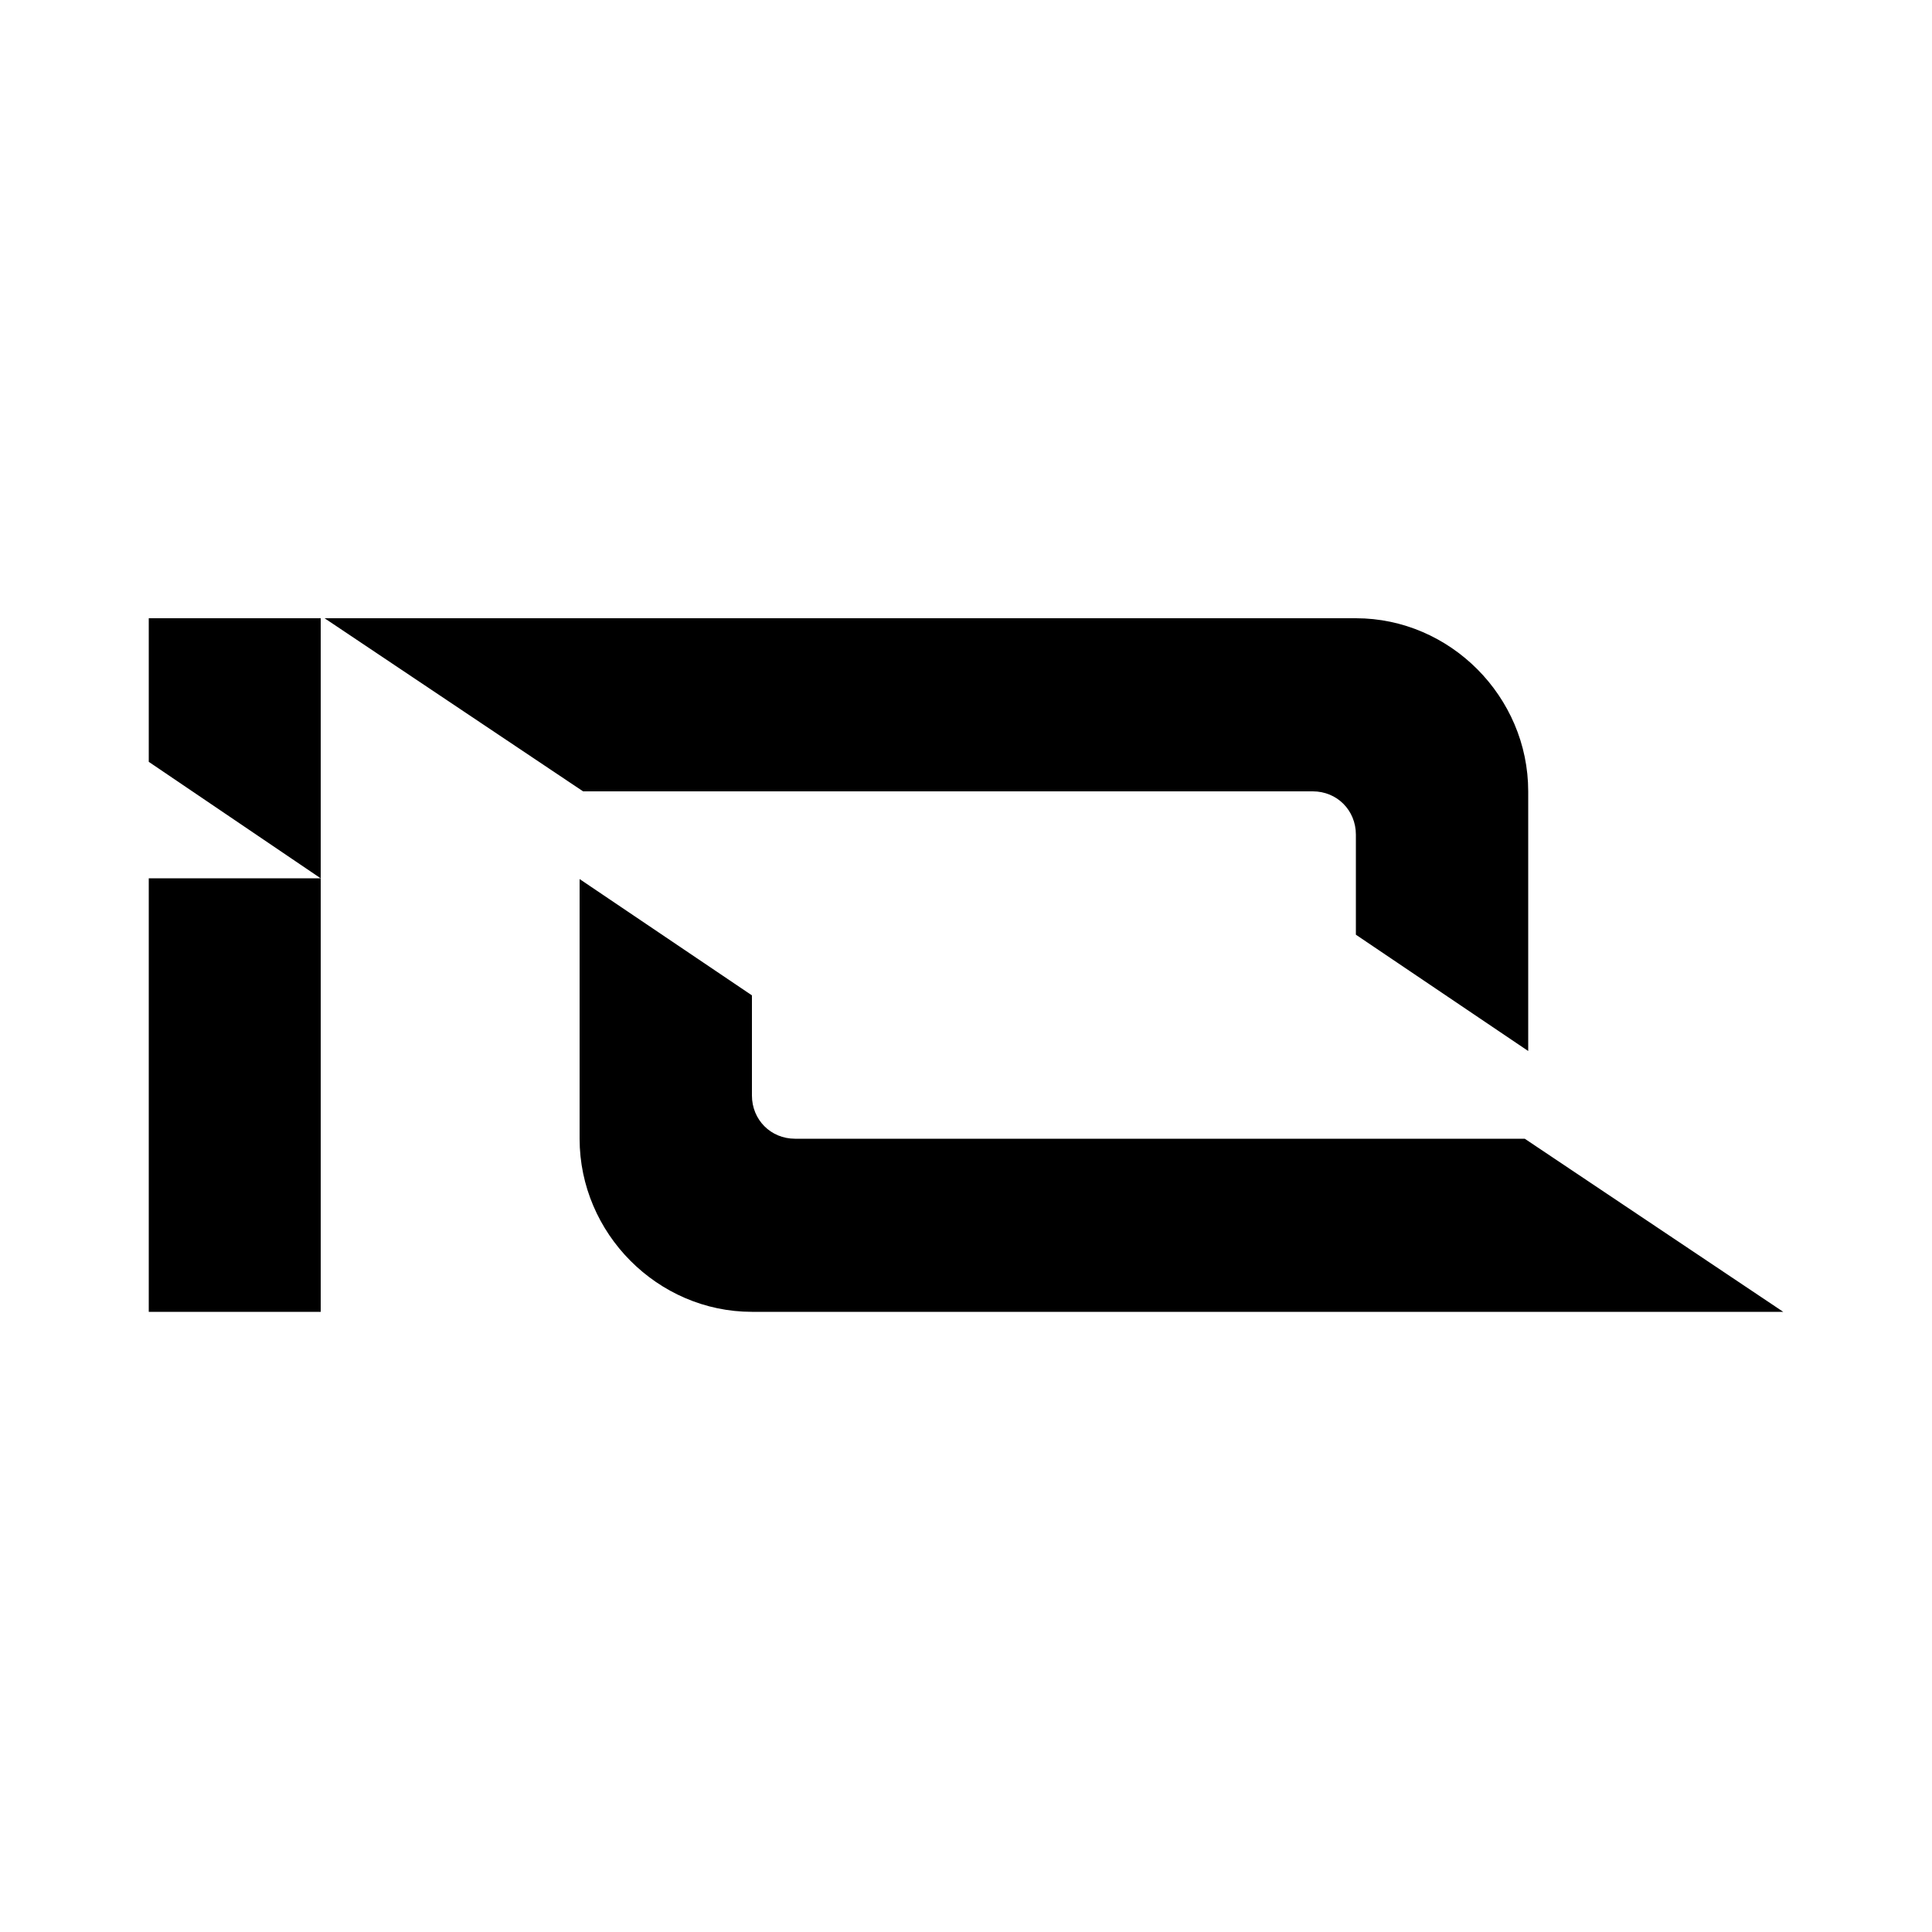
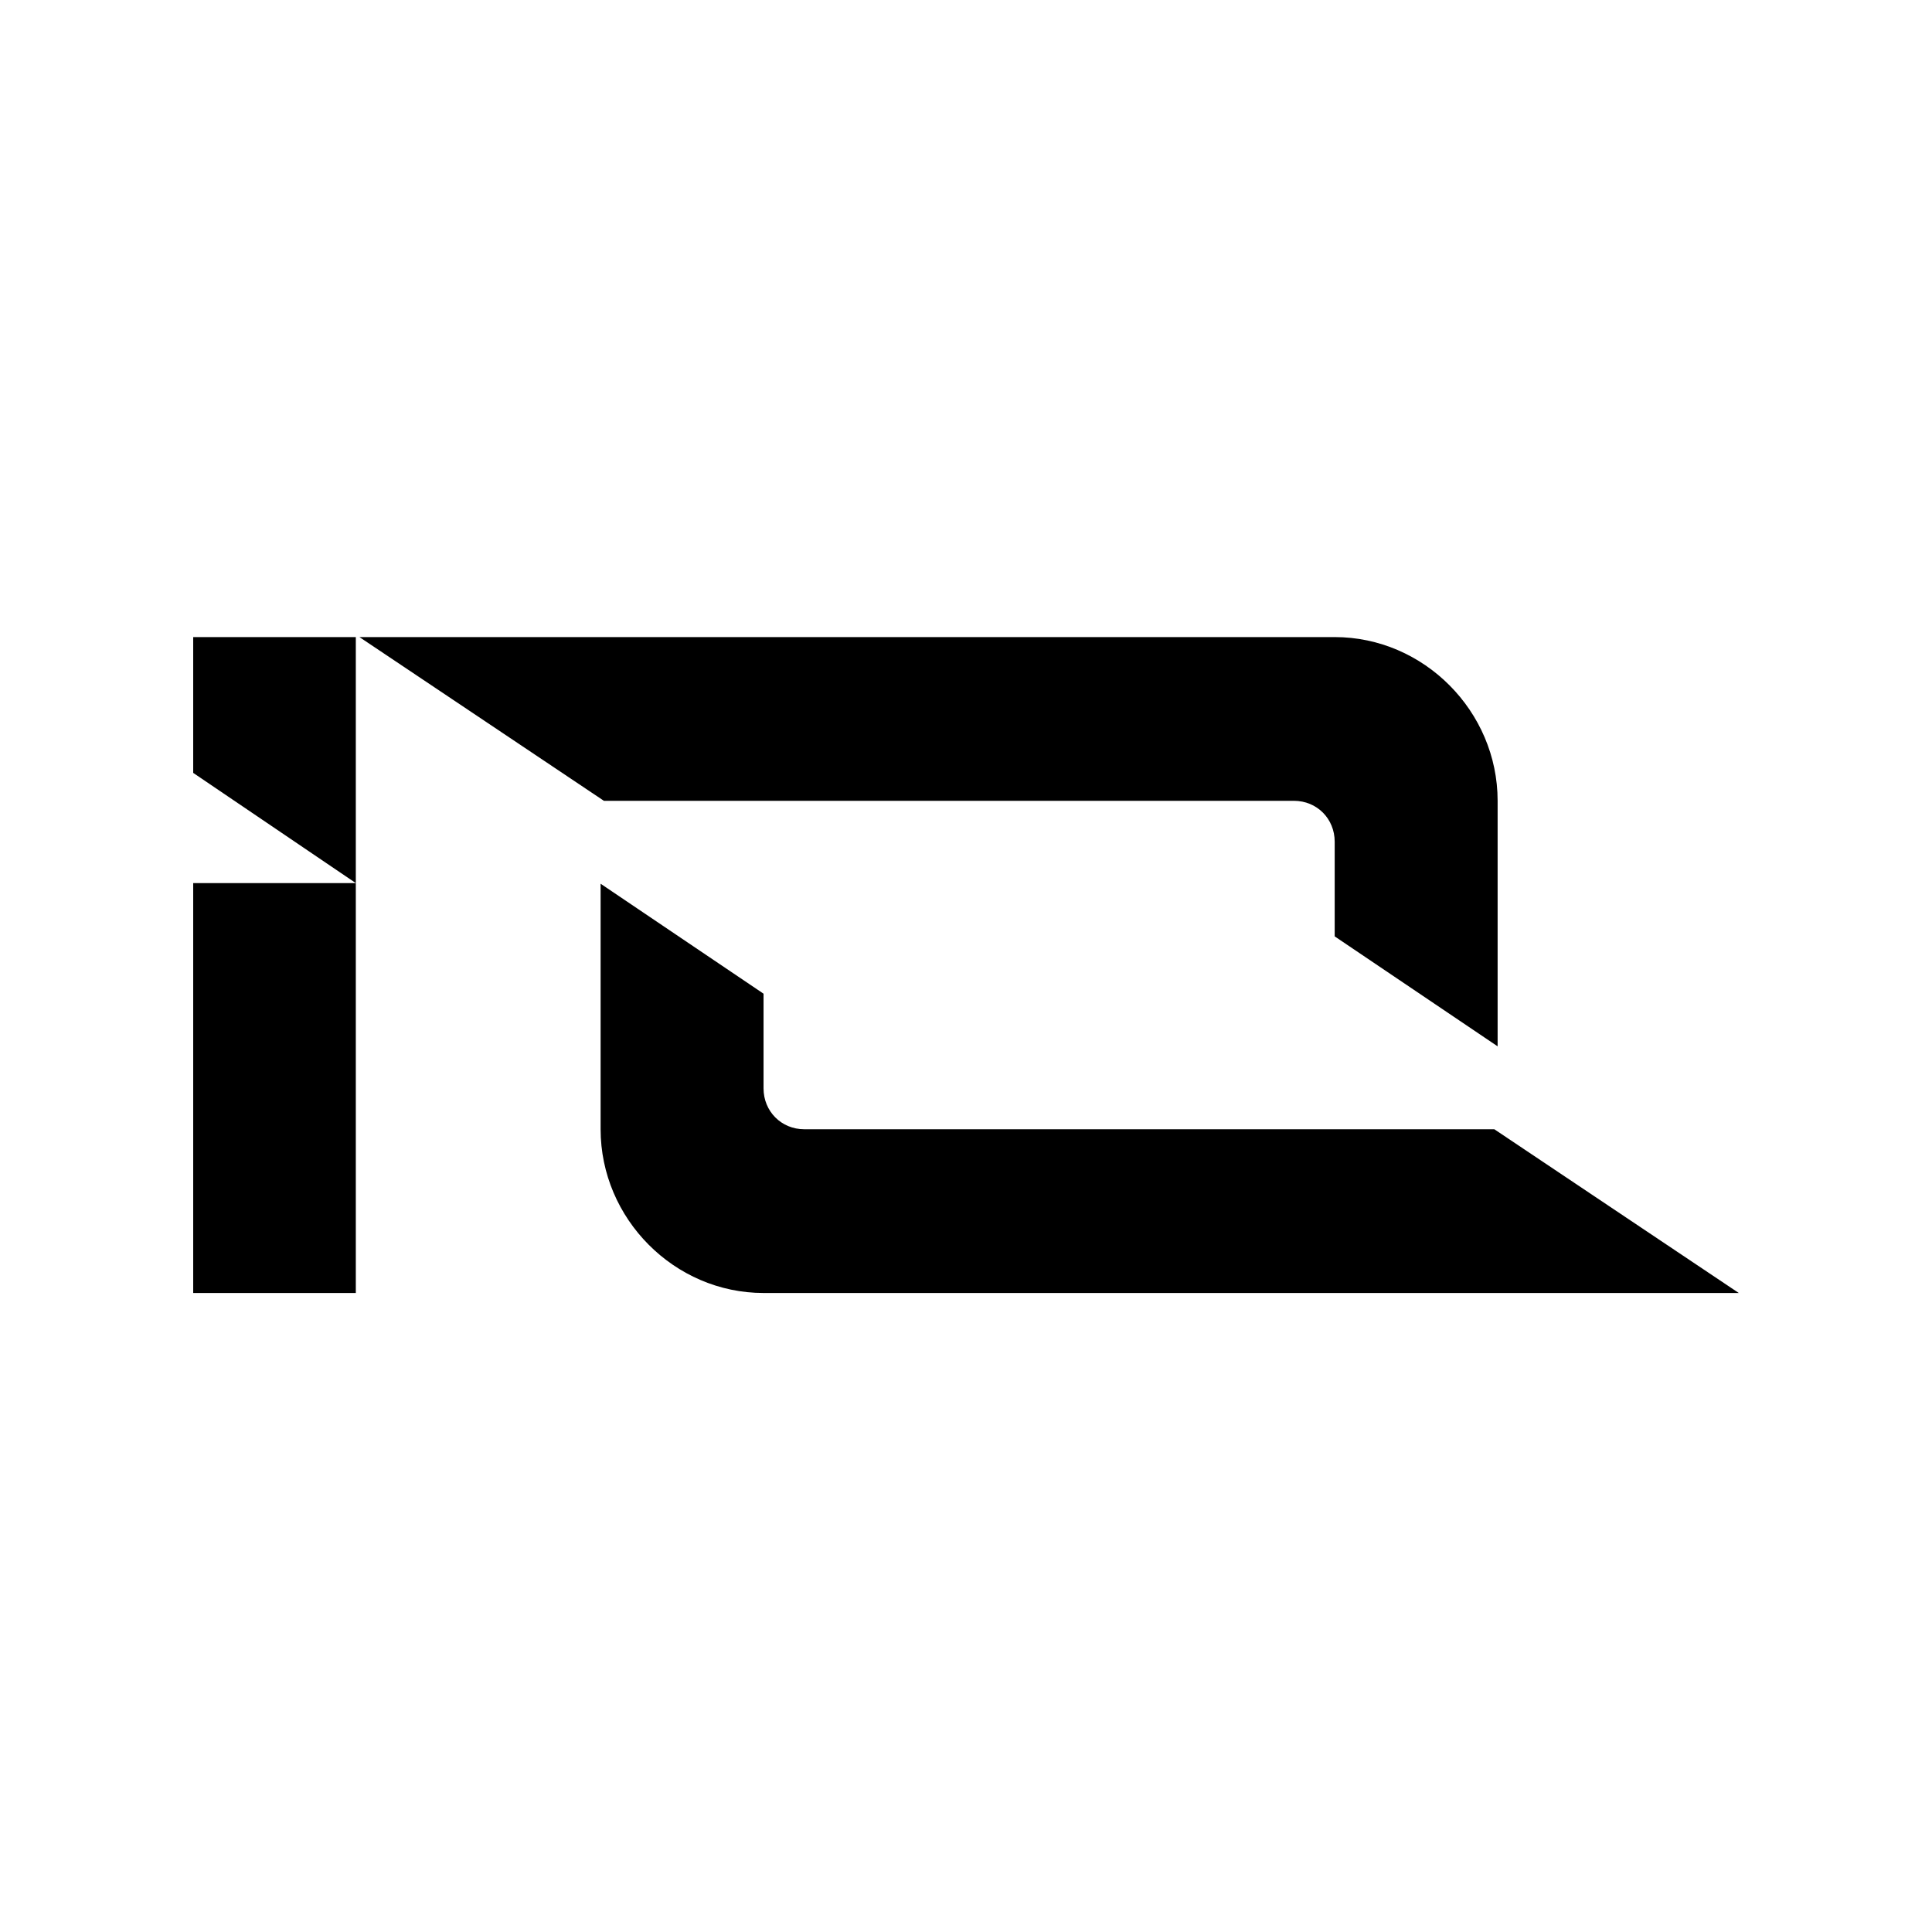
- <svg xmlns="http://www.w3.org/2000/svg" width="1000" height="1000" viewBox="0 0 1000 1000" fill="none">
-   <path d="M77 394.324L166 454.625H77V679H166V454.625V320H77V394.324Z" fill="currentColor" />
-   <path d="M679.501 409.6C692.045 409.6 701.801 419.4 701.801 432V483.8L791 544V409.6C791 360.6 750.582 320 701.801 320H168L301.799 409.6H680.895H679.501Z" fill="currentColor" />
-   <path d="M411.499 589.4C398.955 589.4 389.199 579.6 389.199 567V515.2L300 455V589.4C300 638.4 340.418 679 389.199 679H923L789.201 589.4H410.105H411.499Z" fill="currentColor" />
+ <svg xmlns="http://www.w3.org/2000/svg" width="24" height="24" viewBox="0 0 24 24" fill="none">
+   <path d="M2.4 9.601L4.42 10.97H2.4V16.062H4.42V10.97V7.914H2.4V9.601Z" fill="currentColor" />
+   <path d="M16.074 9.948C16.359 9.948 16.58 10.17 16.58 10.456V11.632L18.604 12.998V9.948C18.604 8.836 17.687 7.914 16.58 7.914H4.465L7.502 9.948H16.105H16.074Z" fill="currentColor" />
+   <path d="M9.991 14.028C9.707 14.028 9.485 13.806 9.485 13.52V12.344L7.461 10.978V14.028C7.461 15.14 8.378 16.062 9.485 16.062H21.6L18.563 14.028H9.96H9.991Z" fill="currentColor" />
</svg>
